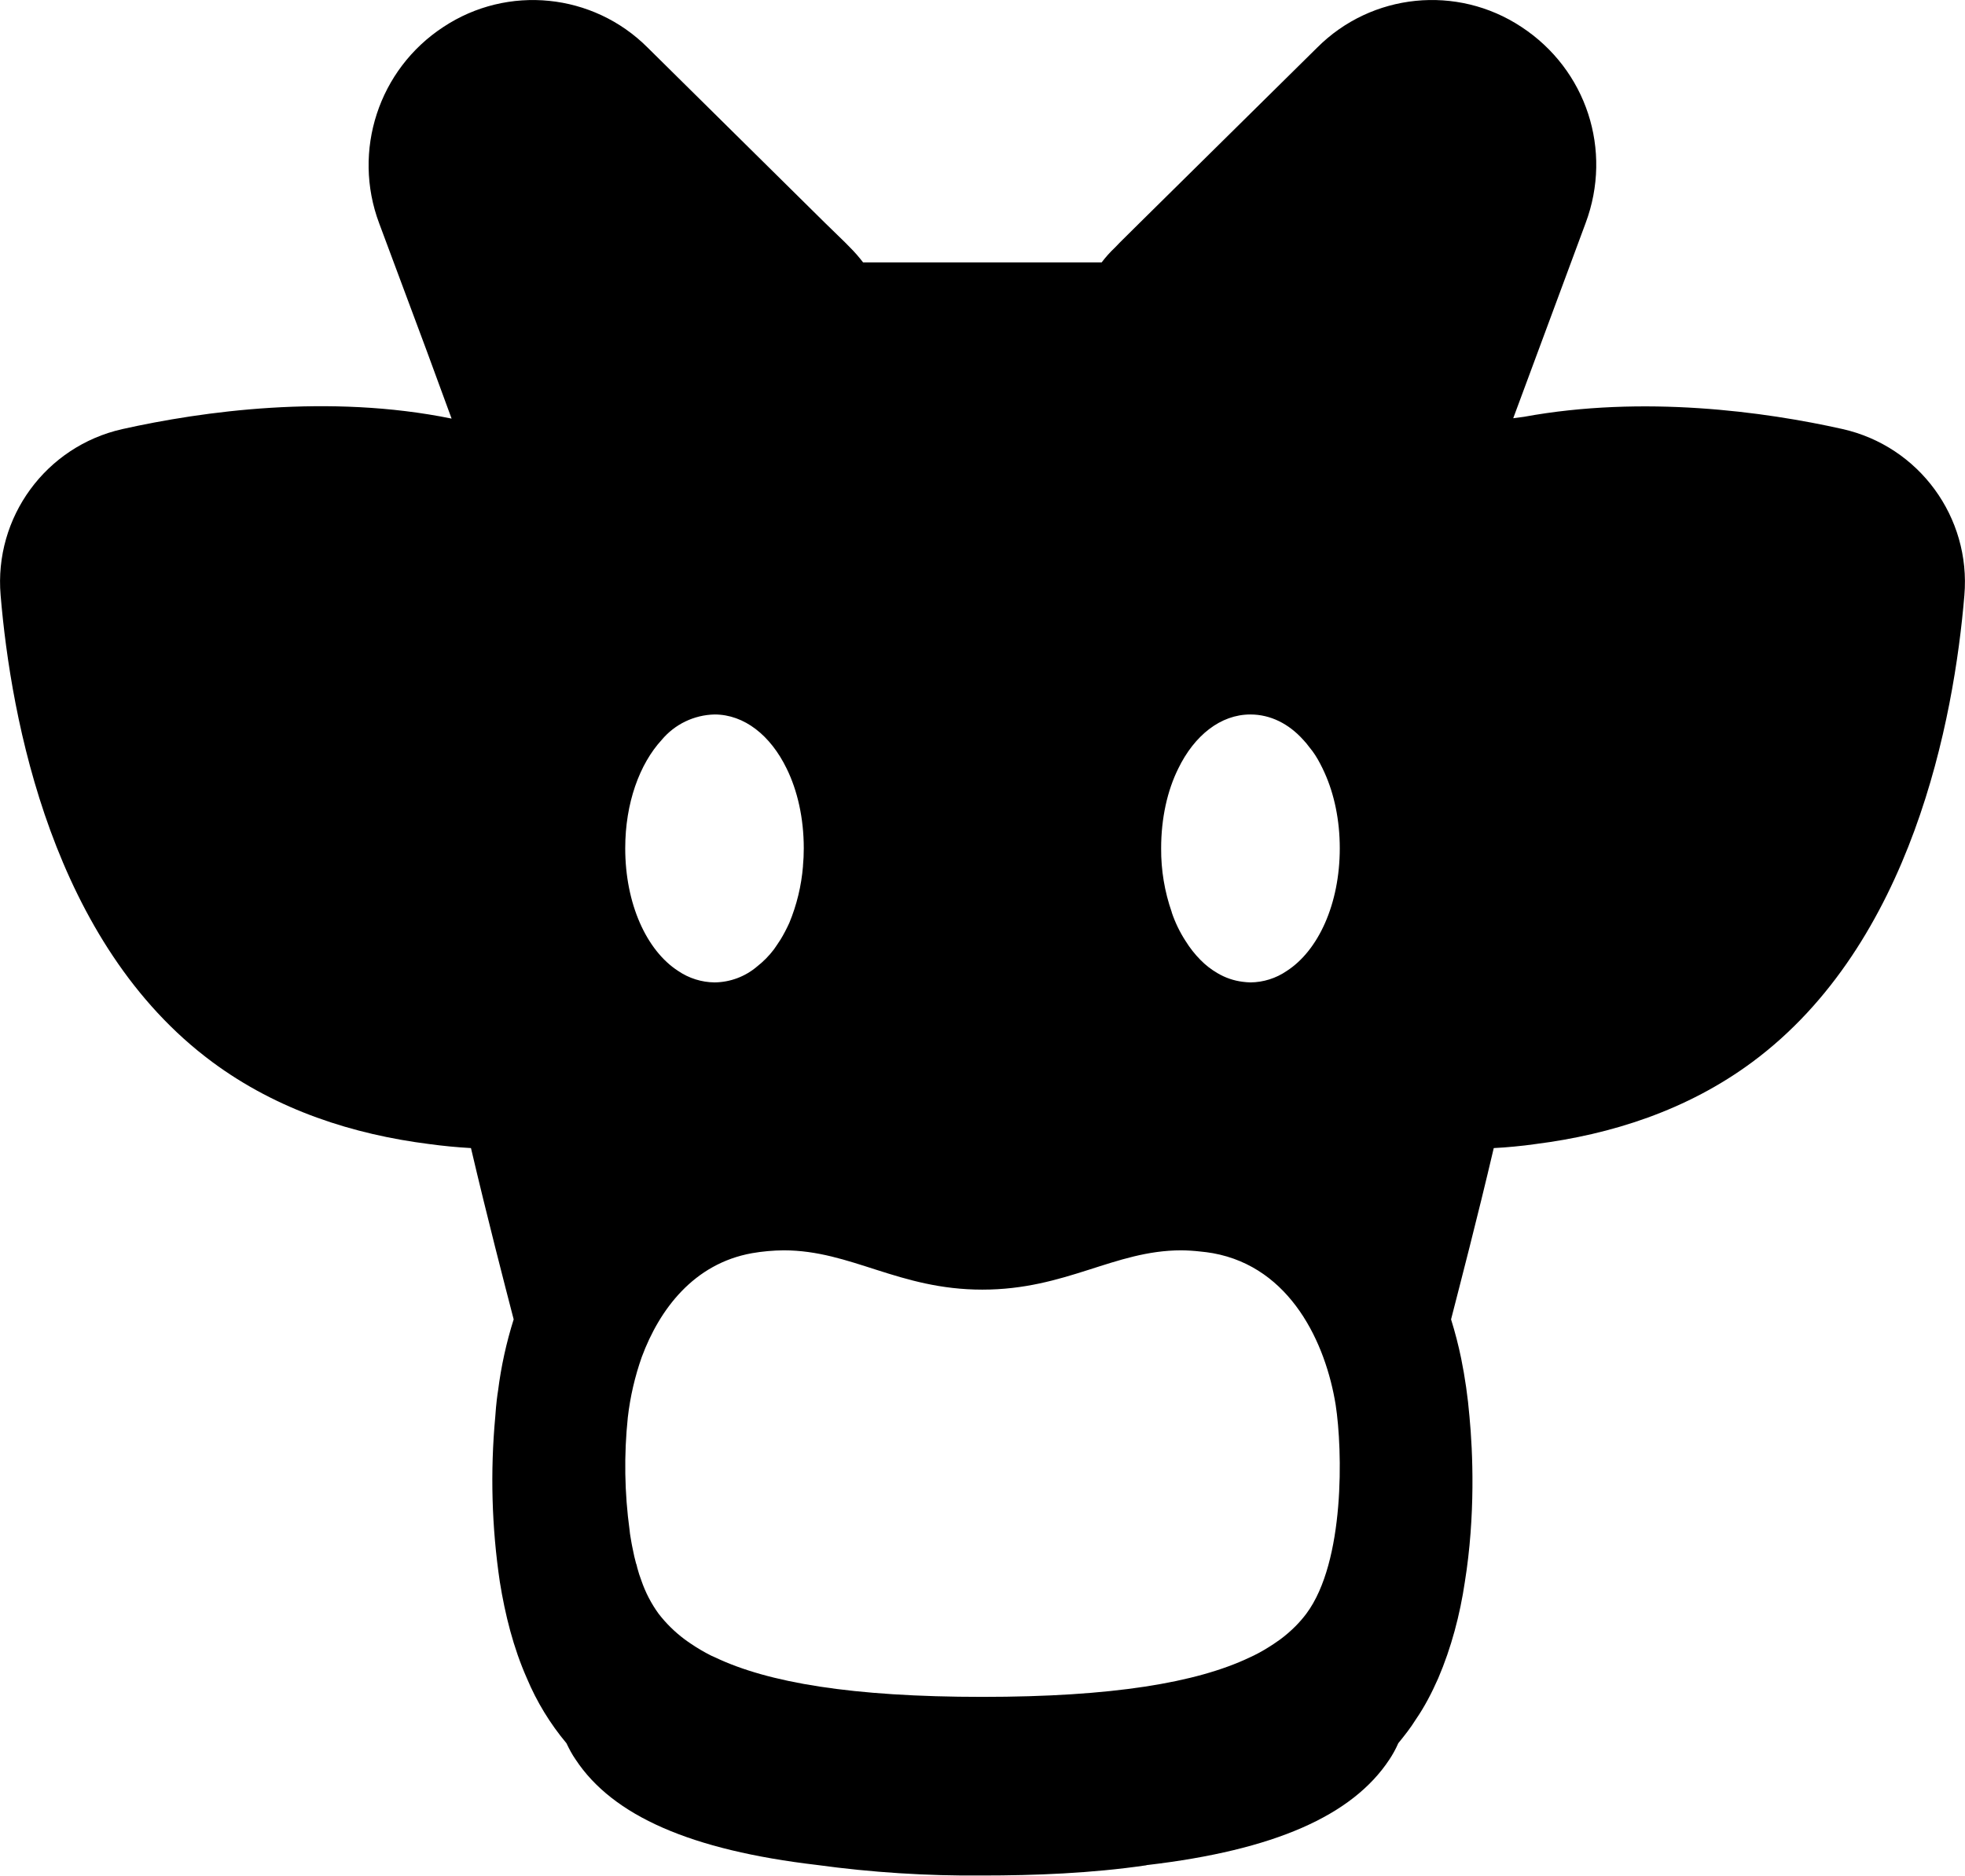
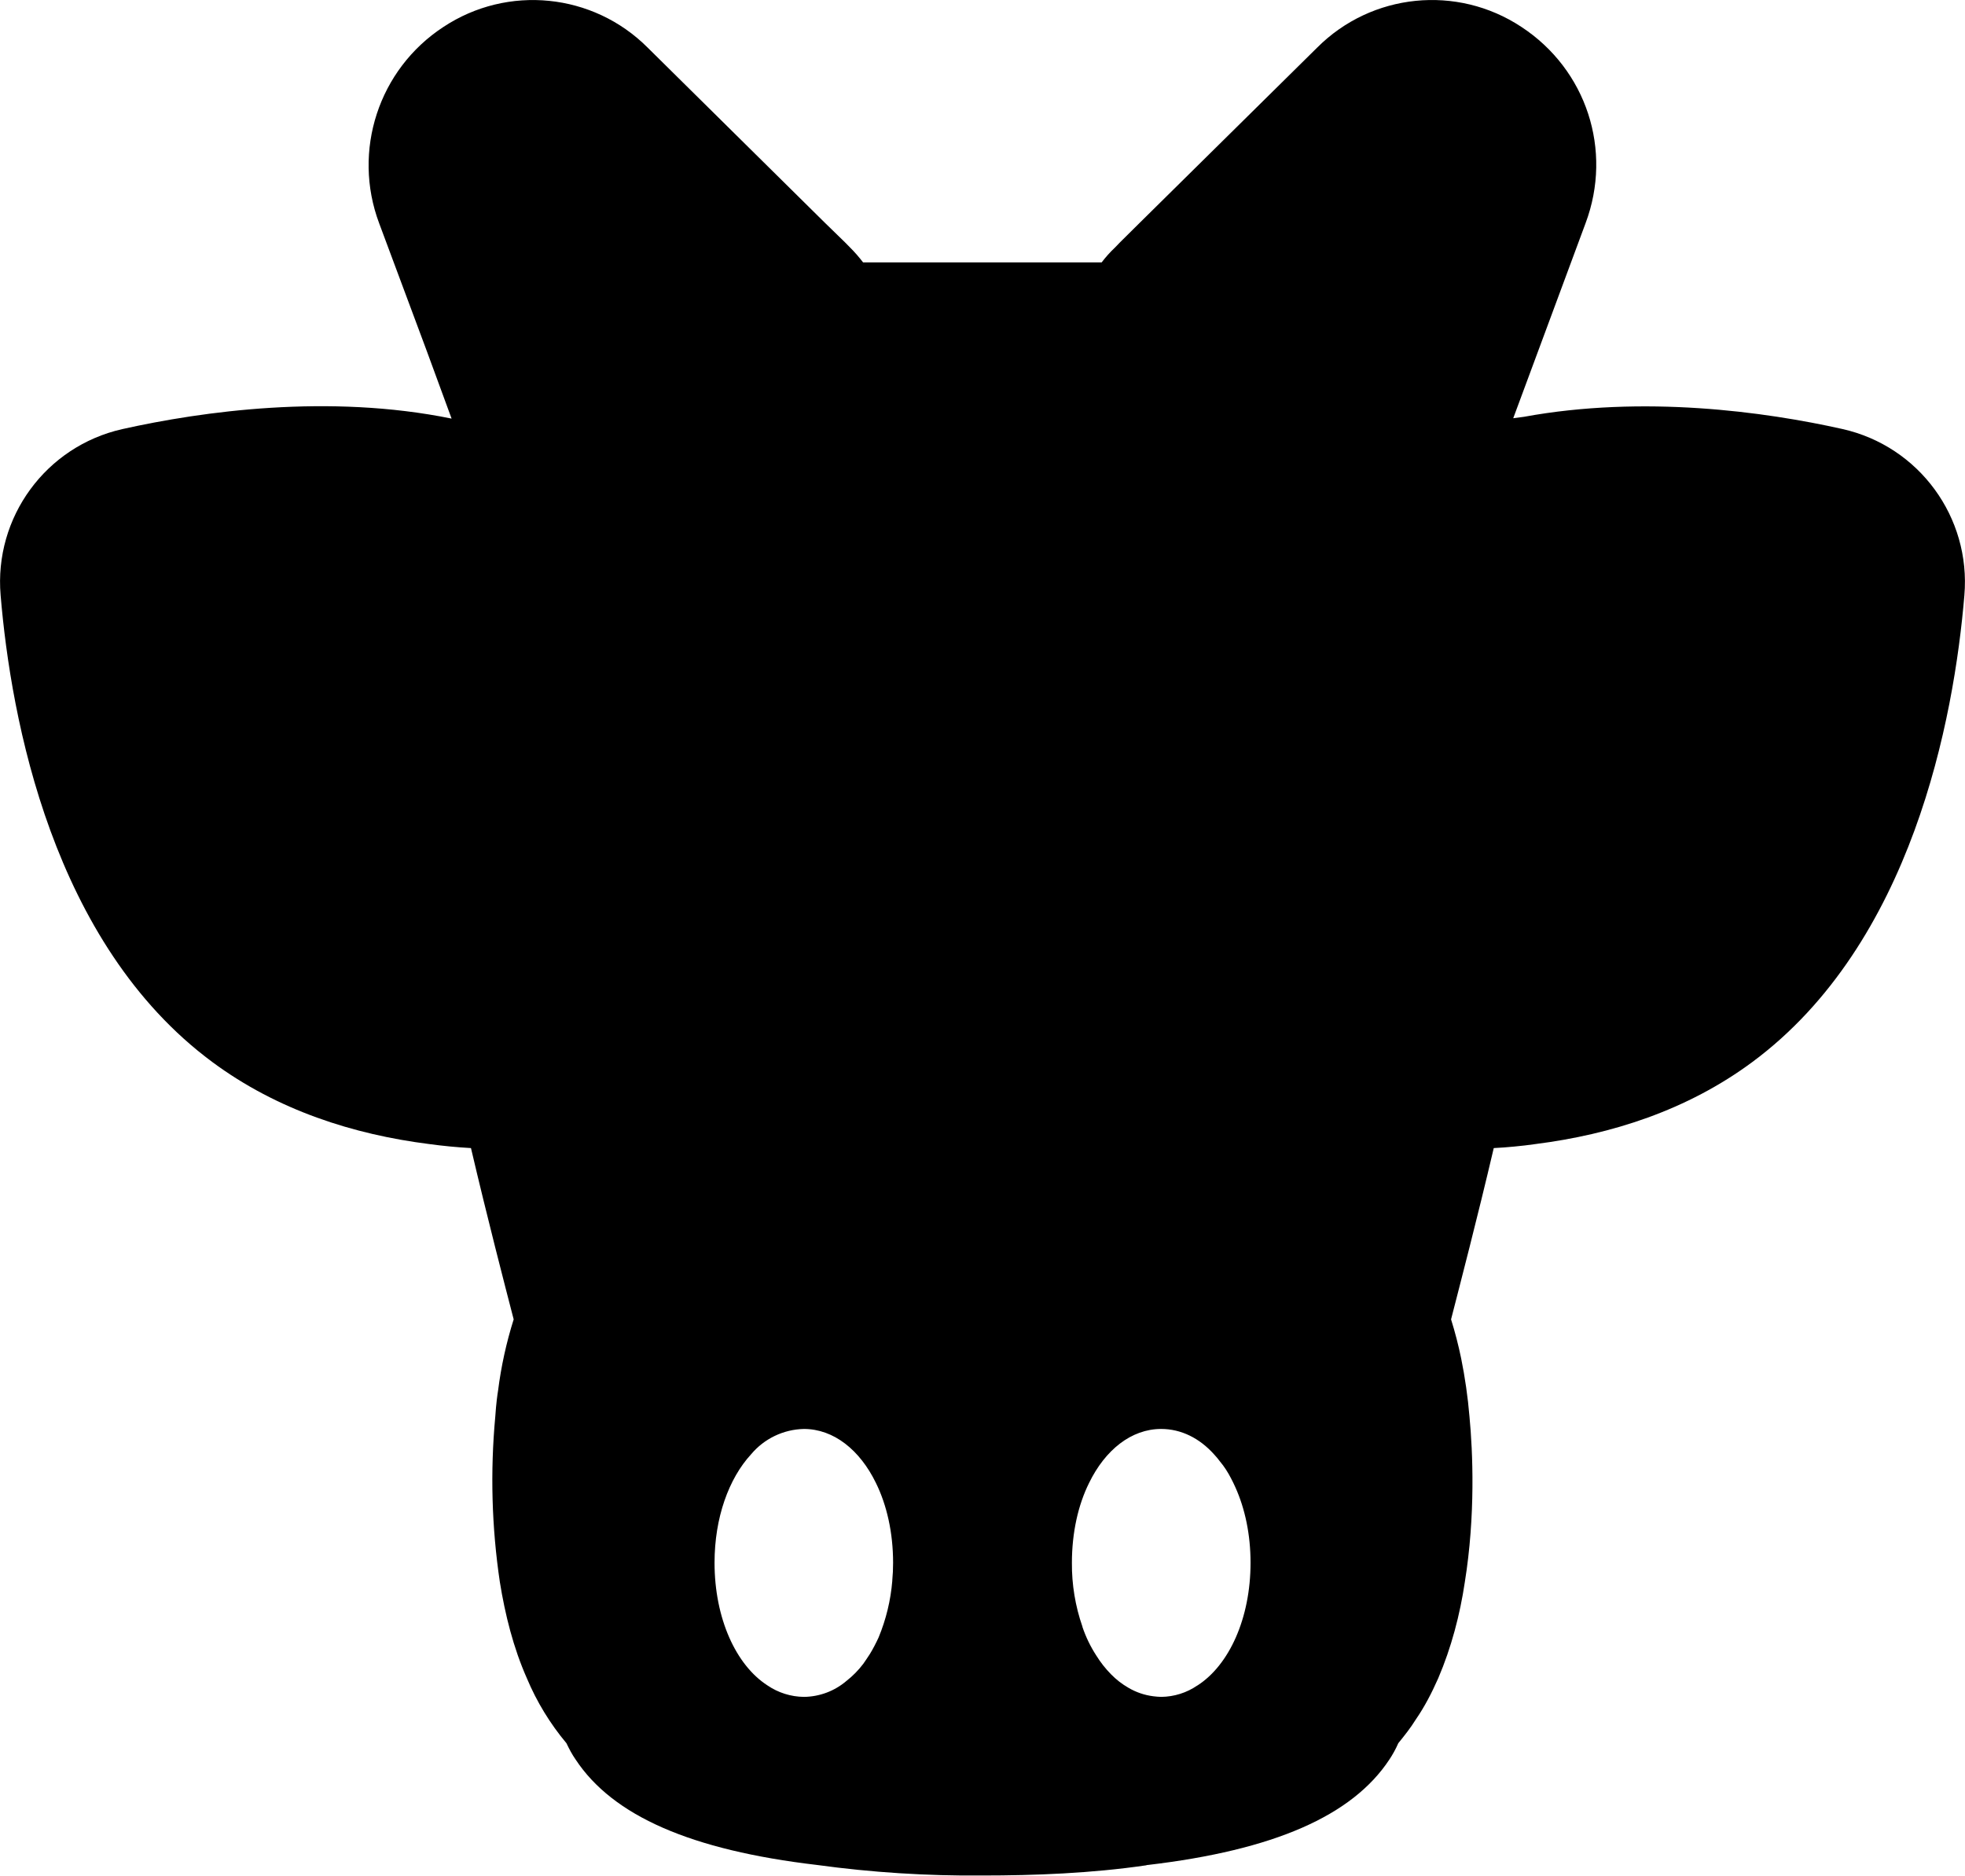
<svg xmlns="http://www.w3.org/2000/svg" width="22" height="21">
-   <path d="M16.954 12.838c.08-.007.158-.017.237-.028.846-.107 1.698-.377 2.43-.92 1.788-1.326 2.256-3.84 2.372-5.224a1.756 1.756 0 0 0-1.364-1.862c-.871-.195-2.23-.382-3.567-.137l-.12.016.81-2.184c.306-.817.01-1.72-.719-2.198a1.816 1.816 0 0 0-2.286.232l-1.984 1.959-.223.221-.058.06a1.351 1.351 0 0 0-.148.165H9.663a1.642 1.642 0 0 0-.145-.166l-.058-.059-.227-.221L7.25.532A1.816 1.816 0 0 0 4.964.302a1.85 1.85 0 0 0-.719 2.198l.532 1.427.279.76c-1.374-.28-2.792-.082-3.688.118A1.754 1.754 0 0 0 .007 6.666c.116 1.385.58 3.898 2.368 5.224.732.543 1.585.813 2.43.92a5.889 5.889 0 0 0 .468.045c.186.793.375 1.52.478 1.918a4.556 4.556 0 0 0-.175.8c-.007.041-.021.141-.031.29a7.737 7.737 0 0 0 .051 1.849c.059.367.151.737.303 1.08a2.85 2.85 0 0 0 .443.727c.031.065.062.124.103.183.416.63 1.29 1.014 2.702 1.18a12.782 12.782 0 0 0 1.85.118c.587 0 1.22-.024 1.835-.114.007-.004.014-.004.02-.004 1.41-.166 2.287-.55 2.703-1.18a1.18 1.18 0 0 0 .1-.183c.068-.084.137-.17.195-.264.1-.145.18-.3.252-.463.147-.343.244-.713.298-1.077.12-.744.09-1.46.052-1.855a5.661 5.661 0 0 0-.093-.65 4.537 4.537 0 0 0-.113-.437c.103-.402.292-1.125.478-1.918.075-.003.154-.01.23-.017zM7.408 8.285A.794.794 0 0 1 8 8c.334 0 .627.235.807.605.121.246.192.555.192.893 0 .068-.003.136-.009.196v.007a2.11 2.11 0 0 1-.153.633c-.03.065-.063.129-.098.186-.024.039-.05.074-.074.11a1.038 1.038 0 0 1-.189.192.745.745 0 0 1-.476.178.738.738 0 0 1-.407-.128C7.239 10.644 7 10.12 7 9.498c0-.505.16-.943.408-1.213zm7.218 9.783a1.339 1.339 0 0 1-.121.14 1.526 1.526 0 0 1-.171.148l-.072.05c-.068.045-.141.09-.223.13l-.053.025c-.592.28-1.531.439-2.988.439-1.46 0-2.4-.16-2.991-.442l-.045-.02a2.02 2.02 0 0 1-.228-.134c-.023-.016-.046-.031-.067-.047a1.508 1.508 0 0 1-.294-.289 1.409 1.409 0 0 1-.192-.37 1.38 1.38 0 0 1-.046-.143c-.004-.016-.007-.035-.014-.05a2.012 2.012 0 0 1-.036-.156c-.004-.022-.01-.044-.014-.07-.007-.047-.018-.095-.022-.145a5.269 5.269 0 0 1-.02-1.264 3.104 3.104 0 0 1 .156-.675c.199-.536.583-1.046 1.234-1.163A2.178 2.178 0 0 1 8.775 14c.754 0 1.287.44 2.223.44.939 0 1.476-.44 2.227-.44a2.003 2.003 0 0 1 .211.013c.048.005.095.01.144.019.872.158 1.263 1.01 1.374 1.698.078.504.106 1.755-.328 2.338zm-.22-7.196A.73.73 0 0 1 14 11c-.03 0-.059-.004-.088-.007a.726.726 0 0 1-.28-.096.896.896 0 0 1-.193-.15 1.205 1.205 0 0 1-.165-.21 1.425 1.425 0 0 1-.155-.32v-.003A2.122 2.122 0 0 1 13 9.499c0-.339.07-.648.192-.894.18-.37.473-.605.807-.605.224 0 .43.103.593.285a.835.835 0 0 1 .068.082c.045.053.086.117.121.185.018.032.033.067.05.103.107.238.169.527.169.843 0 .623-.24 1.146-.594 1.374z" fill-rule="nonzero" />
+   <path d="M16.954 12.838c.08-.007.158-.017.237-.028.846-.107 1.698-.377 2.43-.92 1.788-1.326 2.256-3.84 2.372-5.224a1.756 1.756 0 0 0-1.364-1.862c-.871-.195-2.23-.382-3.567-.137l-.12.016.81-2.184c.306-.817.01-1.72-.719-2.198a1.816 1.816 0 0 0-2.286.232l-1.984 1.959-.223.221-.058.06a1.351 1.351 0 0 0-.148.165H9.663a1.642 1.642 0 0 0-.145-.166l-.058-.059-.227-.221L7.25.532A1.816 1.816 0 0 0 4.964.302a1.85 1.85 0 0 0-.719 2.198l.532 1.427.279.76c-1.374-.28-2.792-.082-3.688.118A1.754 1.754 0 0 0 .007 6.666c.116 1.385.58 3.898 2.368 5.224.732.543 1.585.813 2.43.92a5.889 5.889 0 0 0 .468.045c.186.793.375 1.52.478 1.918a4.556 4.556 0 0 0-.175.8c-.007.041-.021.141-.031.29a7.737 7.737 0 0 0 .051 1.849c.059.367.151.737.303 1.08a2.85 2.85 0 0 0 .443.727c.031.065.062.124.103.183.416.63 1.29 1.014 2.702 1.18a12.782 12.782 0 0 0 1.85.118c.587 0 1.22-.024 1.835-.114.007-.004.014-.004.02-.004 1.41-.166 2.287-.55 2.703-1.18a1.18 1.18 0 0 0 .1-.183c.068-.084.137-.17.195-.264.1-.145.18-.3.252-.463.147-.343.244-.713.298-1.077.12-.744.09-1.46.052-1.855a5.661 5.661 0 0 0-.093-.65 4.537 4.537 0 0 0-.113-.437c.103-.402.292-1.125.478-1.918.075-.003.154-.01.23-.017zm-8.546 3.447A.794.794 0 0 1 9 16c.334 0 .627.235.807.605.121.246.192.555.192.893 0 .068-.003.136-.009.196v.007a2.11 2.11 0 0 1-.153.633c-.03.065-.063.129-.098.186-.024.039-.05.074-.074.11a1.038 1.038 0 0 1-.189.192.745.745 0 0 1-.476.178.738.738 0 0 1-.407-.128C8.239 18.644 8 18.12 8 17.498c0-.505.16-.943.408-1.213zm4.998 2.587A.73.73 0 0 1 13 19c-.03 0-.059-.004-.088-.007a.726.726 0 0 1-.28-.096.896.896 0 0 1-.193-.15 1.205 1.205 0 0 1-.165-.21 1.425 1.425 0 0 1-.155-.32v-.003a2.122 2.122 0 0 1-.118-.715c0-.339.07-.648.192-.894.18-.37.473-.605.807-.605.224 0 .43.103.593.285a.835.835 0 0 1 .068.082c.045.053.086.117.121.185.018.032.033.067.05.103.107.238.169.527.169.843 0 .623-.24 1.146-.594 1.374z" fill-rule="nonzero" />
</svg>
